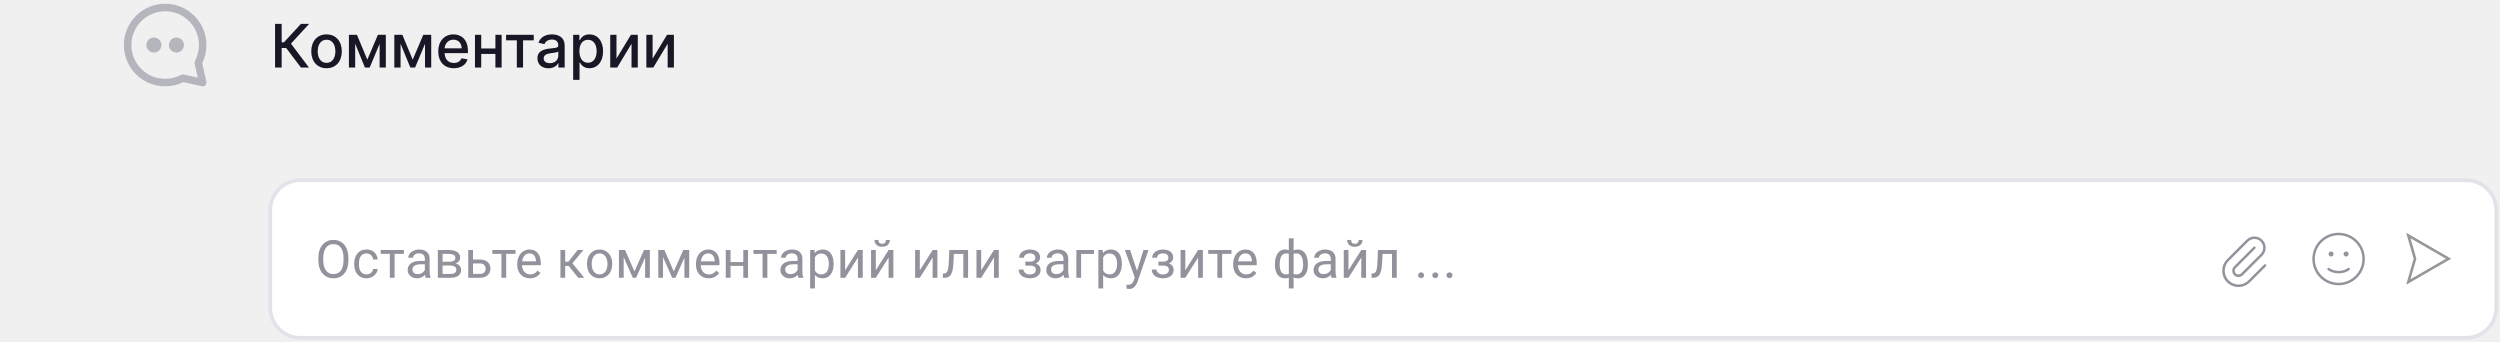
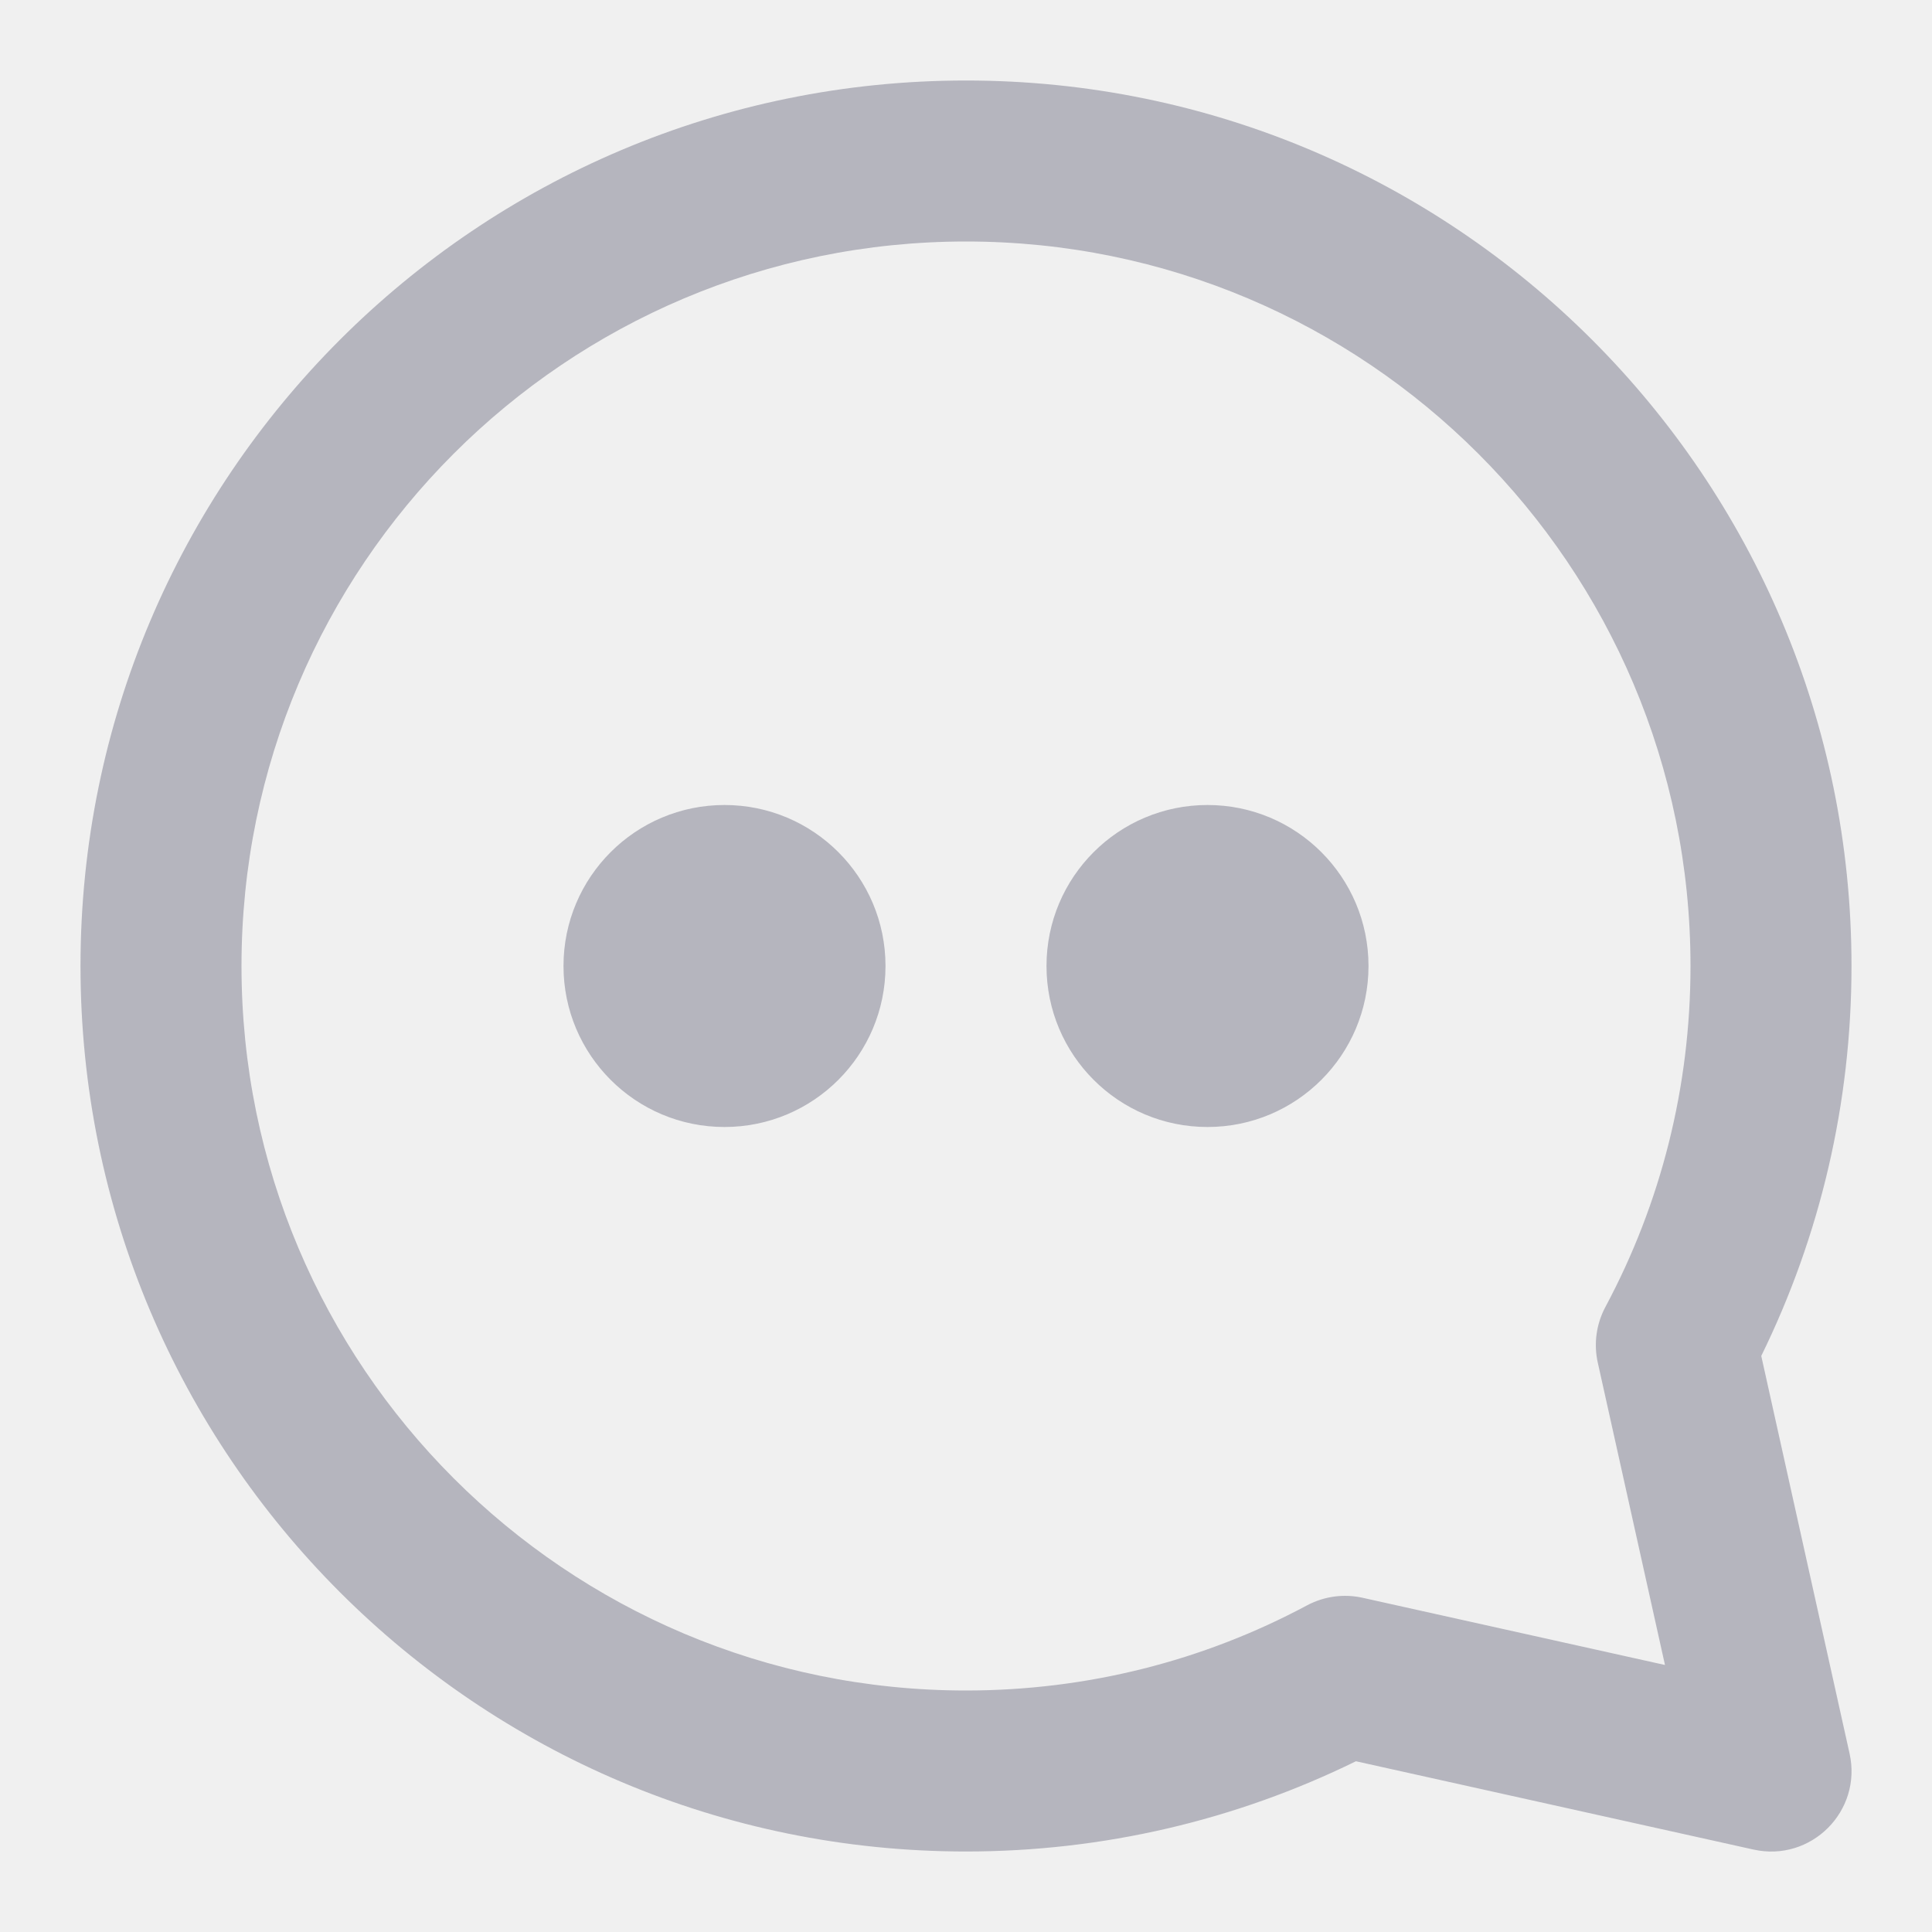
- <svg xmlns="http://www.w3.org/2000/svg" width="666" height="91" viewBox="0 0 666 91" fill="none">
-   <rect x="72" y="48" width="593" height="42" rx="8" fill="white" stroke="#E2E2EA" />
-   <path d="M92.818 68.709V69.338C92.818 70.085 92.725 70.755 92.538 71.348C92.351 71.94 92.082 72.444 91.731 72.858C91.38 73.273 90.959 73.59 90.467 73.809C89.979 74.027 89.432 74.137 88.826 74.137C88.238 74.137 87.698 74.027 87.206 73.809C86.718 73.59 86.295 73.273 85.935 72.858C85.579 72.444 85.303 71.94 85.107 71.348C84.912 70.755 84.814 70.085 84.814 69.338V68.709C84.814 67.962 84.909 67.294 85.101 66.706C85.296 66.114 85.572 65.61 85.928 65.195C86.283 64.776 86.705 64.457 87.192 64.238C87.685 64.019 88.225 63.91 88.812 63.91C89.419 63.91 89.966 64.019 90.453 64.238C90.945 64.457 91.367 64.776 91.718 65.195C92.073 65.61 92.344 66.114 92.531 66.706C92.723 67.294 92.818 67.962 92.818 68.709ZM91.513 69.338V68.695C91.513 68.103 91.451 67.579 91.328 67.123C91.21 66.667 91.034 66.284 90.802 65.975C90.569 65.665 90.284 65.43 89.947 65.27C89.615 65.111 89.236 65.031 88.812 65.031C88.402 65.031 88.031 65.111 87.698 65.27C87.37 65.43 87.088 65.665 86.851 65.975C86.618 66.284 86.438 66.667 86.311 67.123C86.183 67.579 86.119 68.103 86.119 68.695V69.338C86.119 69.935 86.183 70.463 86.311 70.924C86.438 71.38 86.62 71.765 86.857 72.079C87.099 72.389 87.384 72.624 87.712 72.783C88.045 72.943 88.416 73.022 88.826 73.022C89.255 73.022 89.635 72.943 89.968 72.783C90.3 72.624 90.581 72.389 90.809 72.079C91.041 71.765 91.216 71.38 91.335 70.924C91.454 70.463 91.513 69.935 91.513 69.338ZM97.65 73.098C97.951 73.098 98.229 73.036 98.484 72.913C98.739 72.79 98.949 72.621 99.113 72.407C99.277 72.189 99.37 71.94 99.393 71.662H100.596C100.574 72.1 100.425 72.507 100.152 72.886C99.883 73.259 99.53 73.562 99.092 73.795C98.655 74.023 98.174 74.137 97.65 74.137C97.094 74.137 96.609 74.039 96.194 73.843C95.784 73.647 95.442 73.378 95.169 73.036C94.9 72.694 94.697 72.302 94.56 71.86C94.428 71.414 94.362 70.942 94.362 70.445V70.158C94.362 69.662 94.428 69.192 94.56 68.75C94.697 68.303 94.9 67.909 95.169 67.567C95.442 67.226 95.784 66.957 96.194 66.761C96.609 66.565 97.094 66.467 97.65 66.467C98.229 66.467 98.735 66.585 99.168 66.822C99.6 67.055 99.94 67.374 100.186 67.779C100.437 68.18 100.574 68.636 100.596 69.147H99.393C99.37 68.841 99.284 68.565 99.133 68.319C98.988 68.073 98.787 67.877 98.532 67.731C98.281 67.581 97.987 67.506 97.65 67.506C97.263 67.506 96.937 67.583 96.672 67.738C96.413 67.889 96.205 68.094 96.05 68.353C95.9 68.609 95.791 68.894 95.722 69.208C95.659 69.518 95.627 69.835 95.627 70.158V70.445C95.627 70.769 95.659 71.088 95.722 71.402C95.786 71.717 95.893 72.002 96.044 72.257C96.198 72.512 96.406 72.717 96.666 72.872C96.93 73.022 97.258 73.098 97.65 73.098ZM105.12 66.603V74H103.849V66.603H105.12ZM107.602 66.603V67.629H101.415V66.603H107.602ZM113.185 72.735V68.928C113.185 68.636 113.126 68.383 113.008 68.169C112.894 67.95 112.721 67.782 112.488 67.663C112.256 67.545 111.969 67.485 111.627 67.485C111.308 67.485 111.027 67.54 110.786 67.649C110.549 67.759 110.362 67.902 110.225 68.08C110.093 68.258 110.027 68.449 110.027 68.654H108.763C108.763 68.39 108.831 68.128 108.968 67.868C109.104 67.608 109.3 67.374 109.555 67.164C109.815 66.95 110.125 66.781 110.485 66.658C110.85 66.531 111.255 66.467 111.702 66.467C112.24 66.467 112.714 66.558 113.124 66.74C113.539 66.922 113.862 67.198 114.095 67.567C114.332 67.932 114.45 68.39 114.45 68.941V72.387C114.45 72.633 114.471 72.895 114.512 73.173C114.557 73.451 114.623 73.69 114.71 73.891V74H113.39C113.327 73.854 113.276 73.66 113.24 73.419C113.204 73.173 113.185 72.945 113.185 72.735ZM113.404 69.516L113.418 70.404H112.139C111.779 70.404 111.458 70.434 111.176 70.493C110.893 70.548 110.656 70.632 110.465 70.746C110.273 70.86 110.127 71.004 110.027 71.177C109.927 71.345 109.877 71.544 109.877 71.772C109.877 72.004 109.929 72.216 110.034 72.407C110.139 72.599 110.296 72.751 110.506 72.865C110.72 72.975 110.982 73.029 111.292 73.029C111.679 73.029 112.021 72.947 112.317 72.783C112.613 72.619 112.848 72.419 113.021 72.182C113.199 71.945 113.295 71.715 113.308 71.491L113.848 72.1C113.817 72.291 113.73 72.503 113.589 72.735C113.447 72.968 113.258 73.191 113.021 73.405C112.789 73.615 112.511 73.79 112.187 73.932C111.868 74.068 111.508 74.137 111.107 74.137C110.606 74.137 110.166 74.039 109.788 73.843C109.414 73.647 109.123 73.385 108.913 73.057C108.708 72.724 108.605 72.353 108.605 71.942C108.605 71.546 108.683 71.197 108.838 70.897C108.993 70.591 109.216 70.338 109.508 70.138C109.799 69.933 110.15 69.778 110.56 69.673C110.971 69.568 111.429 69.516 111.934 69.516H113.404ZM119.999 70.746H117.573L117.559 69.734H119.541C119.933 69.734 120.259 69.696 120.519 69.618C120.783 69.541 120.982 69.424 121.114 69.269C121.246 69.115 121.312 68.923 121.312 68.695C121.312 68.518 121.273 68.363 121.196 68.231C121.123 68.094 121.011 67.982 120.861 67.895C120.71 67.804 120.524 67.738 120.3 67.697C120.081 67.652 119.824 67.629 119.528 67.629H117.908V74H116.643V66.603H119.528C119.997 66.603 120.419 66.644 120.792 66.727C121.171 66.809 121.492 66.934 121.756 67.103C122.025 67.267 122.23 67.476 122.371 67.731C122.513 67.987 122.583 68.287 122.583 68.634C122.583 68.857 122.538 69.069 122.447 69.269C122.356 69.47 122.221 69.648 122.043 69.803C121.866 69.958 121.647 70.085 121.387 70.186C121.127 70.281 120.829 70.343 120.492 70.37L119.999 70.746ZM119.999 74H117.115L117.744 72.975H119.999C120.35 72.975 120.642 72.931 120.874 72.845C121.107 72.754 121.28 72.626 121.394 72.462C121.512 72.293 121.572 72.093 121.572 71.86C121.572 71.628 121.512 71.43 121.394 71.266C121.28 71.097 121.107 70.969 120.874 70.883C120.642 70.792 120.35 70.746 119.999 70.746H118.079L118.092 69.734H120.492L120.95 70.117C121.355 70.149 121.699 70.249 121.982 70.418C122.264 70.587 122.479 70.801 122.624 71.061C122.77 71.316 122.843 71.594 122.843 71.894C122.843 72.241 122.777 72.546 122.645 72.811C122.517 73.075 122.33 73.296 122.084 73.474C121.838 73.647 121.54 73.779 121.189 73.87C120.838 73.957 120.441 74 119.999 74ZM125.665 69.147H127.887C128.484 69.147 128.987 69.251 129.397 69.461C129.808 69.666 130.118 69.951 130.327 70.315C130.541 70.675 130.648 71.086 130.648 71.546C130.648 71.888 130.589 72.209 130.471 72.51C130.352 72.806 130.174 73.066 129.938 73.289C129.705 73.512 129.416 73.688 129.069 73.815C128.728 73.939 128.333 74 127.887 74H124.742V66.603H126.007V72.961H127.887C128.251 72.961 128.543 72.895 128.762 72.763C128.98 72.63 129.138 72.46 129.233 72.25C129.329 72.04 129.377 71.822 129.377 71.594C129.377 71.37 129.329 71.152 129.233 70.938C129.138 70.723 128.98 70.546 128.762 70.404C128.543 70.258 128.251 70.186 127.887 70.186H125.665V69.147ZM134.851 66.603V74H133.58V66.603H134.851ZM137.333 66.603V67.629H131.146V66.603H137.333ZM141.187 74.137C140.672 74.137 140.205 74.05 139.785 73.877C139.371 73.699 139.013 73.451 138.712 73.132C138.416 72.813 138.188 72.435 138.029 71.997C137.869 71.56 137.789 71.081 137.789 70.561V70.274C137.789 69.673 137.878 69.137 138.056 68.668C138.234 68.194 138.475 67.793 138.78 67.465C139.086 67.137 139.432 66.888 139.82 66.72C140.207 66.551 140.608 66.467 141.023 66.467C141.551 66.467 142.007 66.558 142.39 66.74C142.777 66.922 143.094 67.178 143.34 67.506C143.586 67.829 143.768 68.212 143.887 68.654C144.005 69.092 144.065 69.57 144.065 70.09V70.657H138.541V69.625H142.8V69.529C142.782 69.201 142.713 68.882 142.595 68.572C142.481 68.262 142.299 68.007 142.048 67.807C141.797 67.606 141.456 67.506 141.023 67.506C140.736 67.506 140.471 67.567 140.23 67.69C139.988 67.809 139.781 67.987 139.608 68.224C139.434 68.461 139.3 68.75 139.204 69.092C139.109 69.434 139.061 69.828 139.061 70.274V70.561C139.061 70.912 139.109 71.243 139.204 71.553C139.305 71.858 139.448 72.127 139.635 72.359C139.826 72.592 140.057 72.774 140.325 72.906C140.599 73.038 140.909 73.105 141.255 73.105C141.702 73.105 142.08 73.013 142.39 72.831C142.7 72.649 142.971 72.405 143.203 72.1L143.969 72.708C143.809 72.95 143.607 73.18 143.361 73.398C143.114 73.617 142.811 73.795 142.451 73.932C142.096 74.068 141.674 74.137 141.187 74.137ZM150.563 66.603V74H149.298V66.603H150.563ZM155.416 66.603L151.91 70.842H150.139L149.948 69.734H151.397L153.878 66.603H155.416ZM154.056 74L151.335 70.65L152.149 69.734L155.662 74H154.056ZM156.365 70.384V70.227C156.365 69.693 156.443 69.199 156.598 68.743C156.753 68.283 156.976 67.884 157.268 67.547C157.559 67.205 157.912 66.941 158.327 66.754C158.742 66.562 159.207 66.467 159.722 66.467C160.241 66.467 160.708 66.562 161.123 66.754C161.542 66.941 161.898 67.205 162.189 67.547C162.486 67.884 162.711 68.283 162.866 68.743C163.021 69.199 163.099 69.693 163.099 70.227V70.384C163.099 70.917 163.021 71.412 162.866 71.867C162.711 72.323 162.486 72.722 162.189 73.064C161.898 73.401 161.545 73.665 161.13 73.856C160.72 74.043 160.255 74.137 159.735 74.137C159.216 74.137 158.749 74.043 158.334 73.856C157.919 73.665 157.564 73.401 157.268 73.064C156.976 72.722 156.753 72.323 156.598 71.867C156.443 71.412 156.365 70.917 156.365 70.384ZM157.63 70.227V70.384C157.63 70.753 157.673 71.102 157.76 71.43C157.846 71.753 157.976 72.04 158.149 72.291C158.327 72.542 158.548 72.74 158.812 72.886C159.077 73.027 159.384 73.098 159.735 73.098C160.082 73.098 160.385 73.027 160.645 72.886C160.909 72.74 161.128 72.542 161.301 72.291C161.474 72.04 161.604 71.753 161.69 71.43C161.782 71.102 161.827 70.753 161.827 70.384V70.227C161.827 69.862 161.782 69.518 161.69 69.194C161.604 68.866 161.472 68.577 161.294 68.326C161.121 68.071 160.902 67.87 160.638 67.725C160.378 67.579 160.073 67.506 159.722 67.506C159.375 67.506 159.07 67.579 158.806 67.725C158.546 67.87 158.327 68.071 158.149 68.326C157.976 68.577 157.846 68.866 157.76 69.194C157.673 69.518 157.63 69.862 157.63 70.227ZM169.024 72.318L171.54 66.603H172.756L169.462 74H168.587L165.305 66.603H166.522L169.024 72.318ZM166.153 66.603V74H164.888V66.603H166.153ZM171.854 74V66.603H173.126V74H171.854ZM179.502 72.318L182.018 66.603H183.235L179.94 74H179.065L175.783 66.603H177L179.502 72.318ZM176.631 66.603V74H175.366V66.603H176.631ZM182.332 74V66.603H183.604V74H182.332ZM188.798 74.137C188.283 74.137 187.816 74.05 187.396 73.877C186.982 73.699 186.624 73.451 186.323 73.132C186.027 72.813 185.799 72.435 185.639 71.997C185.48 71.56 185.4 71.081 185.4 70.561V70.274C185.4 69.673 185.489 69.137 185.667 68.668C185.845 68.194 186.086 67.793 186.391 67.465C186.697 67.137 187.043 66.888 187.43 66.72C187.818 66.551 188.219 66.467 188.634 66.467C189.162 66.467 189.618 66.558 190.001 66.74C190.388 66.922 190.705 67.178 190.951 67.506C191.197 67.829 191.379 68.212 191.498 68.654C191.616 69.092 191.676 69.57 191.676 70.09V70.657H186.152V69.625H190.411V69.529C190.393 69.201 190.324 68.882 190.206 68.572C190.092 68.262 189.91 68.007 189.659 67.807C189.408 67.606 189.067 67.506 188.634 67.506C188.346 67.506 188.082 67.567 187.841 67.69C187.599 67.809 187.392 67.987 187.219 68.224C187.045 68.461 186.911 68.75 186.815 69.092C186.72 69.434 186.672 69.828 186.672 70.274V70.561C186.672 70.912 186.72 71.243 186.815 71.553C186.915 71.858 187.059 72.127 187.246 72.359C187.437 72.592 187.667 72.774 187.936 72.906C188.21 73.038 188.52 73.105 188.866 73.105C189.313 73.105 189.691 73.013 190.001 72.831C190.311 72.649 190.582 72.405 190.814 72.1L191.58 72.708C191.42 72.95 191.218 73.18 190.971 73.398C190.725 73.617 190.422 73.795 190.062 73.932C189.707 74.068 189.285 74.137 188.798 74.137ZM198.257 69.81V70.835H194.347V69.81H198.257ZM194.614 66.603V74H193.349V66.603H194.614ZM199.283 66.603V74H198.011V66.603H199.283ZM204.422 66.603V74H203.15V66.603H204.422ZM206.903 66.603V67.629H200.717V66.603H206.903ZM212.487 72.735V68.928C212.487 68.636 212.428 68.383 212.309 68.169C212.195 67.95 212.022 67.782 211.79 67.663C211.557 67.545 211.27 67.485 210.928 67.485C210.609 67.485 210.329 67.54 210.088 67.649C209.851 67.759 209.664 67.902 209.527 68.08C209.395 68.258 209.329 68.449 209.329 68.654H208.064C208.064 68.39 208.132 68.128 208.269 67.868C208.406 67.608 208.602 67.374 208.857 67.164C209.117 66.95 209.427 66.781 209.787 66.658C210.151 66.531 210.557 66.467 211.004 66.467C211.541 66.467 212.015 66.558 212.425 66.74C212.84 66.922 213.164 67.198 213.396 67.567C213.633 67.932 213.752 68.39 213.752 68.941V72.387C213.752 72.633 213.772 72.895 213.813 73.173C213.859 73.451 213.925 73.69 214.011 73.891V74H212.692C212.628 73.854 212.578 73.66 212.542 73.419C212.505 73.173 212.487 72.945 212.487 72.735ZM212.706 69.516L212.719 70.404H211.441C211.081 70.404 210.76 70.434 210.477 70.493C210.195 70.548 209.958 70.632 209.766 70.746C209.575 70.86 209.429 71.004 209.329 71.177C209.228 71.345 209.178 71.544 209.178 71.772C209.178 72.004 209.231 72.216 209.336 72.407C209.44 72.599 209.598 72.751 209.807 72.865C210.021 72.975 210.283 73.029 210.593 73.029C210.981 73.029 211.323 72.947 211.619 72.783C211.915 72.619 212.15 72.419 212.323 72.182C212.501 71.945 212.596 71.715 212.61 71.491L213.15 72.1C213.118 72.291 213.032 72.503 212.89 72.735C212.749 72.968 212.56 73.191 212.323 73.405C212.09 73.615 211.812 73.79 211.489 73.932C211.17 74.068 210.81 74.137 210.409 74.137C209.907 74.137 209.468 74.039 209.089 73.843C208.716 73.647 208.424 73.385 208.214 73.057C208.009 72.724 207.907 72.353 207.907 71.942C207.907 71.546 207.984 71.197 208.139 70.897C208.294 70.591 208.518 70.338 208.809 70.138C209.101 69.933 209.452 69.778 209.862 69.673C210.272 69.568 210.73 69.516 211.236 69.516H212.706ZM217.093 68.025V76.844H215.821V66.603H216.984L217.093 68.025ZM222.076 70.24V70.384C222.076 70.921 222.013 71.421 221.885 71.881C221.757 72.337 221.571 72.733 221.324 73.07C221.083 73.408 220.784 73.67 220.429 73.856C220.073 74.043 219.666 74.137 219.205 74.137C218.736 74.137 218.321 74.059 217.961 73.904C217.601 73.749 217.296 73.524 217.045 73.228C216.794 72.931 216.594 72.576 216.444 72.161C216.298 71.746 216.197 71.279 216.143 70.76V69.994C216.197 69.447 216.3 68.957 216.45 68.524C216.601 68.091 216.799 67.722 217.045 67.417C217.296 67.107 217.599 66.872 217.954 66.713C218.31 66.549 218.72 66.467 219.185 66.467C219.65 66.467 220.062 66.558 220.422 66.74C220.782 66.918 221.085 67.173 221.331 67.506C221.577 67.838 221.762 68.237 221.885 68.702C222.013 69.162 222.076 69.675 222.076 70.24ZM220.805 70.384V70.24C220.805 69.871 220.766 69.525 220.689 69.201C220.611 68.873 220.49 68.586 220.326 68.34C220.167 68.089 219.962 67.893 219.711 67.752C219.46 67.606 219.162 67.533 218.816 67.533C218.497 67.533 218.219 67.588 217.982 67.697C217.749 67.807 217.551 67.955 217.387 68.142C217.223 68.324 217.088 68.534 216.984 68.77C216.883 69.003 216.808 69.245 216.758 69.495V71.266C216.849 71.585 216.977 71.885 217.141 72.168C217.305 72.446 217.524 72.671 217.797 72.845C218.071 73.013 218.415 73.098 218.829 73.098C219.171 73.098 219.465 73.027 219.711 72.886C219.962 72.74 220.167 72.542 220.326 72.291C220.49 72.04 220.611 71.753 220.689 71.43C220.766 71.102 220.805 70.753 220.805 70.384ZM225.144 71.997L228.555 66.603H229.827V74H228.555V68.606L225.144 74H223.887V66.603H225.144V71.997ZM233.312 71.997L236.723 66.603H237.995V74H236.723V68.606L233.312 74H232.054V66.603H233.312V71.997ZM236.033 63.924H237.058C237.058 64.279 236.976 64.596 236.812 64.874C236.648 65.147 236.413 65.362 236.108 65.517C235.802 65.671 235.44 65.749 235.021 65.749C234.387 65.749 233.886 65.58 233.517 65.243C233.152 64.901 232.97 64.462 232.97 63.924H233.996C233.996 64.193 234.073 64.43 234.228 64.635C234.383 64.84 234.647 64.942 235.021 64.942C235.385 64.942 235.645 64.84 235.8 64.635C235.955 64.43 236.033 64.193 236.033 63.924ZM245.04 71.997L248.451 66.603H249.722V74H248.451V68.606L245.04 74H243.782V66.603H245.04V71.997ZM256.782 66.603V67.649H253.207V66.603H256.782ZM257.897 66.603V74H256.632V66.603H257.897ZM252.9 66.603H254.171L253.98 70.172C253.948 70.723 253.895 71.211 253.822 71.635C253.754 72.054 253.658 72.414 253.535 72.715C253.417 73.016 253.266 73.262 253.084 73.453C252.906 73.64 252.692 73.779 252.442 73.87C252.191 73.957 251.902 74 251.573 74H251.177V72.886L251.45 72.865C251.646 72.852 251.813 72.806 251.949 72.728C252.091 72.651 252.209 72.537 252.305 72.387C252.401 72.232 252.478 72.034 252.537 71.792C252.601 71.55 252.649 71.263 252.681 70.931C252.717 70.598 252.745 70.211 252.763 69.769L252.9 66.603ZM261.388 71.997L264.8 66.603H266.071V74H264.8V68.606L261.388 74H260.131V66.603H261.388V71.997ZM274.511 70.466H273.15V69.686H274.408C274.759 69.686 275.037 69.643 275.242 69.557C275.447 69.466 275.593 69.34 275.68 69.181C275.766 69.021 275.81 68.834 275.81 68.62C275.81 68.429 275.759 68.249 275.659 68.08C275.563 67.907 275.409 67.768 275.194 67.663C274.98 67.554 274.693 67.499 274.333 67.499C274.041 67.499 273.777 67.551 273.54 67.656C273.303 67.757 273.114 67.895 272.973 68.073C272.836 68.246 272.768 68.442 272.768 68.661H271.503C271.503 68.21 271.631 67.823 271.886 67.499C272.146 67.171 272.49 66.918 272.918 66.74C273.351 66.562 273.823 66.474 274.333 66.474C274.761 66.474 275.144 66.522 275.481 66.617C275.823 66.708 276.113 66.845 276.35 67.027C276.587 67.205 276.767 67.428 276.89 67.697C277.017 67.962 277.081 68.269 277.081 68.62C277.081 68.871 277.022 69.108 276.903 69.331C276.785 69.554 276.614 69.753 276.391 69.926C276.167 70.094 275.896 70.227 275.577 70.322C275.263 70.418 274.907 70.466 274.511 70.466ZM273.15 69.987H274.511C274.953 69.987 275.342 70.031 275.68 70.117C276.017 70.199 276.299 70.322 276.527 70.486C276.755 70.65 276.926 70.853 277.04 71.095C277.159 71.332 277.218 71.605 277.218 71.915C277.218 72.261 277.147 72.574 277.006 72.852C276.869 73.125 276.673 73.357 276.418 73.549C276.163 73.74 275.857 73.886 275.502 73.986C275.151 74.087 274.761 74.137 274.333 74.137C273.854 74.137 273.39 74.055 272.938 73.891C272.487 73.727 272.116 73.474 271.824 73.132C271.533 72.785 271.387 72.346 271.387 71.812H272.651C272.651 72.036 272.722 72.248 272.863 72.448C273.005 72.649 273.201 72.811 273.451 72.934C273.706 73.057 274 73.118 274.333 73.118C274.688 73.118 274.985 73.064 275.222 72.954C275.459 72.845 275.636 72.699 275.755 72.517C275.878 72.334 275.939 72.136 275.939 71.922C275.939 71.644 275.885 71.421 275.775 71.252C275.666 71.083 275.497 70.96 275.27 70.883C275.046 70.801 274.759 70.76 274.408 70.76H273.15V69.987ZM283.307 72.735V68.928C283.307 68.636 283.248 68.383 283.129 68.169C283.016 67.95 282.842 67.782 282.61 67.663C282.378 67.545 282.09 67.485 281.749 67.485C281.43 67.485 281.149 67.54 280.908 67.649C280.671 67.759 280.484 67.902 280.347 68.08C280.215 68.258 280.149 68.449 280.149 68.654H278.884C278.884 68.39 278.953 68.128 279.089 67.868C279.226 67.608 279.422 67.374 279.677 67.164C279.937 66.95 280.247 66.781 280.607 66.658C280.972 66.531 281.377 66.467 281.824 66.467C282.362 66.467 282.836 66.558 283.246 66.74C283.66 66.922 283.984 67.198 284.216 67.567C284.453 67.932 284.572 68.39 284.572 68.941V72.387C284.572 72.633 284.592 72.895 284.633 73.173C284.679 73.451 284.745 73.69 284.832 73.891V74H283.512C283.448 73.854 283.398 73.66 283.362 73.419C283.325 73.173 283.307 72.945 283.307 72.735ZM283.526 69.516L283.54 70.404H282.261C281.901 70.404 281.58 70.434 281.297 70.493C281.015 70.548 280.778 70.632 280.587 70.746C280.395 70.86 280.249 71.004 280.149 71.177C280.049 71.345 279.999 71.544 279.999 71.772C279.999 72.004 280.051 72.216 280.156 72.407C280.261 72.599 280.418 72.751 280.628 72.865C280.842 72.975 281.104 73.029 281.414 73.029C281.801 73.029 282.143 72.947 282.439 72.783C282.735 72.619 282.97 72.419 283.143 72.182C283.321 71.945 283.417 71.715 283.43 71.491L283.97 72.1C283.938 72.291 283.852 72.503 283.711 72.735C283.569 72.968 283.38 73.191 283.143 73.405C282.911 73.615 282.633 73.79 282.309 73.932C281.99 74.068 281.63 74.137 281.229 74.137C280.728 74.137 280.288 74.039 279.91 73.843C279.536 73.647 279.244 73.385 279.035 73.057C278.83 72.724 278.727 72.353 278.727 71.942C278.727 71.546 278.805 71.197 278.96 70.897C279.115 70.591 279.338 70.338 279.629 70.138C279.921 69.933 280.272 69.778 280.682 69.673C281.092 69.568 281.55 69.516 282.056 69.516H283.526ZM291.427 66.603V67.649H288.009V74H286.744V66.603H291.427ZM293.88 68.025V76.844H292.608V66.603H293.77L293.88 68.025ZM298.863 70.24V70.384C298.863 70.921 298.799 71.421 298.672 71.881C298.544 72.337 298.357 72.733 298.111 73.07C297.87 73.408 297.571 73.67 297.216 73.856C296.86 74.043 296.452 74.137 295.992 74.137C295.523 74.137 295.108 74.059 294.748 73.904C294.388 73.749 294.082 73.524 293.832 73.228C293.581 72.931 293.381 72.576 293.23 72.161C293.084 71.746 292.984 71.279 292.929 70.76V69.994C292.984 69.447 293.087 68.957 293.237 68.524C293.387 68.091 293.586 67.722 293.832 67.417C294.082 67.107 294.386 66.872 294.741 66.713C295.096 66.549 295.507 66.467 295.971 66.467C296.436 66.467 296.849 66.558 297.209 66.74C297.569 66.918 297.872 67.173 298.118 67.506C298.364 67.838 298.549 68.237 298.672 68.702C298.799 69.162 298.863 69.675 298.863 70.24ZM297.592 70.384V70.24C297.592 69.871 297.553 69.525 297.475 69.201C297.398 68.873 297.277 68.586 297.113 68.34C296.954 68.089 296.748 67.893 296.498 67.752C296.247 67.606 295.949 67.533 295.602 67.533C295.283 67.533 295.005 67.588 294.768 67.697C294.536 67.807 294.338 67.955 294.174 68.142C294.01 68.324 293.875 68.534 293.77 68.77C293.67 69.003 293.595 69.245 293.545 69.495V71.266C293.636 71.585 293.763 71.885 293.928 72.168C294.092 72.446 294.31 72.671 294.584 72.845C294.857 73.013 295.201 73.098 295.616 73.098C295.958 73.098 296.252 73.027 296.498 72.886C296.748 72.74 296.954 72.542 297.113 72.291C297.277 72.04 297.398 71.753 297.475 71.43C297.553 71.102 297.592 70.753 297.592 70.384ZM302.56 73.234L304.618 66.603H305.971L303.004 75.142C302.936 75.324 302.845 75.52 302.731 75.73C302.621 75.944 302.48 76.147 302.307 76.338C302.134 76.529 301.924 76.684 301.678 76.803C301.437 76.926 301.147 76.987 300.81 76.987C300.71 76.987 300.582 76.974 300.427 76.946C300.272 76.919 300.163 76.896 300.099 76.878L300.092 75.853C300.129 75.857 300.186 75.862 300.263 75.866C300.345 75.875 300.402 75.88 300.434 75.88C300.721 75.88 300.965 75.841 301.165 75.764C301.366 75.691 301.535 75.565 301.671 75.388C301.813 75.215 301.933 74.975 302.034 74.67L302.56 73.234ZM301.049 66.603L302.97 72.346L303.298 73.679L302.389 74.144L299.668 66.603H301.049ZM309.962 70.466H308.602V69.686H309.859C310.21 69.686 310.488 69.643 310.693 69.557C310.898 69.466 311.044 69.34 311.131 69.181C311.217 69.021 311.261 68.834 311.261 68.62C311.261 68.429 311.211 68.249 311.11 68.08C311.015 67.907 310.86 67.768 310.646 67.663C310.431 67.554 310.144 67.499 309.784 67.499C309.493 67.499 309.228 67.551 308.991 67.656C308.754 67.757 308.565 67.895 308.424 68.073C308.287 68.246 308.219 68.442 308.219 68.661H306.954C306.954 68.21 307.082 67.823 307.337 67.499C307.597 67.171 307.941 66.918 308.369 66.74C308.802 66.562 309.274 66.474 309.784 66.474C310.213 66.474 310.595 66.522 310.933 66.617C311.274 66.708 311.564 66.845 311.801 67.027C312.038 67.205 312.218 67.428 312.341 67.697C312.468 67.962 312.532 68.269 312.532 68.62C312.532 68.871 312.473 69.108 312.354 69.331C312.236 69.554 312.065 69.753 311.842 69.926C311.618 70.094 311.347 70.227 311.028 70.322C310.714 70.418 310.358 70.466 309.962 70.466ZM308.602 69.987H309.962C310.404 69.987 310.794 70.031 311.131 70.117C311.468 70.199 311.751 70.322 311.979 70.486C312.206 70.65 312.377 70.853 312.491 71.095C312.61 71.332 312.669 71.605 312.669 71.915C312.669 72.261 312.598 72.574 312.457 72.852C312.32 73.125 312.124 73.357 311.869 73.549C311.614 73.74 311.309 73.886 310.953 73.986C310.602 74.087 310.213 74.137 309.784 74.137C309.306 74.137 308.841 74.055 308.39 73.891C307.938 73.727 307.567 73.474 307.275 73.132C306.984 72.785 306.838 72.346 306.838 71.812H308.103C308.103 72.036 308.173 72.248 308.314 72.448C308.456 72.649 308.652 72.811 308.902 72.934C309.158 73.057 309.451 73.118 309.784 73.118C310.14 73.118 310.436 73.064 310.673 72.954C310.91 72.845 311.088 72.699 311.206 72.517C311.329 72.334 311.391 72.136 311.391 71.922C311.391 71.644 311.336 71.421 311.227 71.252C311.117 71.083 310.949 70.96 310.721 70.883C310.497 70.801 310.21 70.76 309.859 70.76H308.602V69.987ZM315.764 71.997L319.175 66.603H320.447V74H319.175V68.606L315.764 74H314.506V66.603H315.764V71.997ZM325.579 66.603V74H324.308V66.603H325.579ZM328.061 66.603V67.629H321.874V66.603H328.061ZM331.915 74.137C331.4 74.137 330.933 74.05 330.513 73.877C330.099 73.699 329.741 73.451 329.44 73.132C329.144 72.813 328.916 72.435 328.757 71.997C328.597 71.56 328.517 71.081 328.517 70.561V70.274C328.517 69.673 328.606 69.137 328.784 68.668C328.962 68.194 329.203 67.793 329.509 67.465C329.814 67.137 330.16 66.888 330.548 66.72C330.935 66.551 331.336 66.467 331.751 66.467C332.279 66.467 332.735 66.558 333.118 66.74C333.505 66.922 333.822 67.178 334.068 67.506C334.314 67.829 334.497 68.212 334.615 68.654C334.734 69.092 334.793 69.57 334.793 70.09V70.657H329.269V69.625H333.528V69.529C333.51 69.201 333.442 68.882 333.323 68.572C333.209 68.262 333.027 68.007 332.776 67.807C332.526 67.606 332.184 67.506 331.751 67.506C331.464 67.506 331.199 67.567 330.958 67.69C330.716 67.809 330.509 67.987 330.336 68.224C330.163 68.461 330.028 68.75 329.932 69.092C329.837 69.434 329.789 69.828 329.789 70.274V70.561C329.789 70.912 329.837 71.243 329.932 71.553C330.033 71.858 330.176 72.127 330.363 72.359C330.554 72.592 330.785 72.774 331.054 72.906C331.327 73.038 331.637 73.105 331.983 73.105C332.43 73.105 332.808 73.013 333.118 72.831C333.428 72.649 333.699 72.405 333.931 72.1L334.697 72.708C334.538 72.95 334.335 73.18 334.089 73.398C333.843 73.617 333.54 73.795 333.179 73.932C332.824 74.068 332.402 74.137 331.915 74.137ZM348.421 70.432V70.575C348.421 71.095 348.364 71.573 348.25 72.011C348.136 72.444 347.965 72.82 347.737 73.139C347.514 73.458 347.236 73.706 346.903 73.884C346.571 74.057 346.186 74.144 345.748 74.144C345.388 74.144 345.071 74.096 344.798 74C344.524 73.9 344.292 73.756 344.101 73.569C343.914 73.382 343.763 73.159 343.649 72.899C343.54 72.635 343.465 72.339 343.424 72.011V68.73C343.465 68.379 343.54 68.064 343.649 67.786C343.763 67.508 343.914 67.271 344.101 67.075C344.292 66.879 344.522 66.729 344.791 66.624C345.06 66.519 345.374 66.467 345.734 66.467C346.09 66.467 346.409 66.531 346.691 66.658C346.979 66.781 347.229 66.959 347.443 67.191C347.662 67.424 347.842 67.704 347.983 68.032C348.129 68.356 348.239 68.72 348.312 69.126C348.384 69.532 348.421 69.967 348.421 70.432ZM347.156 70.575V70.432C347.156 70.113 347.133 69.81 347.088 69.522C347.047 69.231 346.981 68.964 346.89 68.723C346.803 68.477 346.689 68.262 346.548 68.08C346.407 67.898 346.236 67.757 346.035 67.656C345.839 67.556 345.614 67.506 345.358 67.506C345.085 67.506 344.857 67.54 344.675 67.608C344.497 67.677 344.358 67.768 344.258 67.882C344.158 67.991 344.085 68.107 344.039 68.231V72.517C344.094 72.617 344.174 72.713 344.278 72.804C344.383 72.89 344.524 72.963 344.702 73.022C344.88 73.077 345.103 73.105 345.372 73.105C345.691 73.105 345.962 73.041 346.186 72.913C346.413 72.781 346.598 72.599 346.739 72.366C346.885 72.134 346.99 71.865 347.054 71.56C347.122 71.254 347.156 70.926 347.156 70.575ZM339.637 70.575V70.432C339.637 69.967 339.673 69.532 339.746 69.126C339.819 68.72 339.928 68.356 340.074 68.032C340.22 67.704 340.4 67.424 340.614 67.191C340.833 66.959 341.084 66.781 341.366 66.658C341.653 66.531 341.975 66.467 342.33 66.467C342.681 66.467 342.986 66.519 343.246 66.624C343.51 66.729 343.734 66.879 343.916 67.075C344.098 67.271 344.244 67.508 344.354 67.786C344.463 68.064 344.54 68.379 344.586 68.73V71.881C344.545 72.227 344.47 72.539 344.36 72.817C344.251 73.095 344.105 73.335 343.923 73.535C343.741 73.731 343.515 73.882 343.246 73.986C342.982 74.091 342.672 74.144 342.316 74.144C341.879 74.144 341.494 74.057 341.161 73.884C340.828 73.706 340.548 73.458 340.32 73.139C340.097 72.82 339.926 72.444 339.808 72.011C339.694 71.573 339.637 71.095 339.637 70.575ZM340.908 70.432V70.575C340.908 70.926 340.938 71.254 340.997 71.56C341.061 71.865 341.159 72.134 341.291 72.366C341.428 72.599 341.605 72.781 341.824 72.913C342.043 73.041 342.312 73.105 342.631 73.105C342.904 73.105 343.13 73.07 343.308 73.002C343.485 72.934 343.627 72.845 343.731 72.735C343.836 72.626 343.916 72.512 343.971 72.394V68.231C343.925 68.107 343.85 67.991 343.745 67.882C343.645 67.768 343.506 67.677 343.328 67.608C343.15 67.54 342.923 67.506 342.645 67.506C342.326 67.506 342.054 67.583 341.831 67.738C341.608 67.893 341.428 68.105 341.291 68.374C341.159 68.643 341.061 68.955 340.997 69.311C340.938 69.662 340.908 70.035 340.908 70.432ZM343.342 76.844V63.5H344.613V76.844H343.342ZM354.524 72.735V68.928C354.524 68.636 354.465 68.383 354.346 68.169C354.232 67.95 354.059 67.782 353.827 67.663C353.594 67.545 353.307 67.485 352.965 67.485C352.646 67.485 352.366 67.54 352.125 67.649C351.888 67.759 351.701 67.902 351.564 68.08C351.432 68.258 351.366 68.449 351.366 68.654H350.101C350.101 68.39 350.17 68.128 350.306 67.868C350.443 67.608 350.639 67.374 350.894 67.164C351.154 66.95 351.464 66.781 351.824 66.658C352.188 66.531 352.594 66.467 353.041 66.467C353.578 66.467 354.052 66.558 354.462 66.74C354.877 66.922 355.201 67.198 355.433 67.567C355.67 67.932 355.789 68.39 355.789 68.941V72.387C355.789 72.633 355.809 72.895 355.85 73.173C355.896 73.451 355.962 73.69 356.048 73.891V74H354.729C354.665 73.854 354.615 73.66 354.579 73.419C354.542 73.173 354.524 72.945 354.524 72.735ZM354.743 69.516L354.756 70.404H353.478C353.118 70.404 352.797 70.434 352.514 70.493C352.232 70.548 351.995 70.632 351.803 70.746C351.612 70.86 351.466 71.004 351.366 71.177C351.266 71.345 351.215 71.544 351.215 71.772C351.215 72.004 351.268 72.216 351.373 72.407C351.477 72.599 351.635 72.751 351.844 72.865C352.059 72.975 352.321 73.029 352.63 73.029C353.018 73.029 353.36 72.947 353.656 72.783C353.952 72.619 354.187 72.419 354.36 72.182C354.538 71.945 354.633 71.715 354.647 71.491L355.187 72.1C355.155 72.291 355.069 72.503 354.927 72.735C354.786 72.968 354.597 73.191 354.36 73.405C354.128 73.615 353.85 73.79 353.526 73.932C353.207 74.068 352.847 74.137 352.446 74.137C351.945 74.137 351.505 74.039 351.127 73.843C350.753 73.647 350.461 73.385 350.252 73.057C350.046 72.724 349.944 72.353 349.944 71.942C349.944 71.546 350.021 71.197 350.176 70.897C350.331 70.591 350.555 70.338 350.846 70.138C351.138 69.933 351.489 69.778 351.899 69.673C352.309 69.568 352.767 69.516 353.273 69.516H354.743ZM359.233 71.997L362.644 66.603H363.915V74H362.644V68.606L359.233 74H357.975V66.603H359.233V71.997ZM361.953 63.924H362.979C362.979 64.279 362.897 64.596 362.733 64.874C362.569 65.147 362.334 65.362 362.029 65.517C361.723 65.671 361.361 65.749 360.942 65.749C360.308 65.749 359.807 65.58 359.438 65.243C359.073 64.901 358.891 64.462 358.891 63.924H359.916C359.916 64.193 359.994 64.43 360.149 64.635C360.304 64.84 360.568 64.942 360.942 64.942C361.306 64.942 361.566 64.84 361.721 64.635C361.876 64.43 361.953 64.193 361.953 63.924ZM370.975 66.603V67.649H367.4V66.603H370.975ZM372.09 66.603V74H370.825V66.603H372.09ZM367.093 66.603H368.364L368.173 70.172C368.141 70.723 368.088 71.211 368.015 71.635C367.947 72.054 367.851 72.414 367.728 72.715C367.61 73.016 367.459 73.262 367.277 73.453C367.099 73.64 366.885 73.779 366.635 73.87C366.384 73.957 366.095 74 365.766 74H365.37V72.886L365.643 72.865C365.839 72.852 366.006 72.806 366.142 72.728C366.284 72.651 366.402 72.537 366.498 72.387C366.594 72.232 366.671 72.034 366.73 71.792C366.794 71.55 366.842 71.263 366.874 70.931C366.91 70.598 366.938 70.211 366.956 69.769L367.093 66.603ZM377.795 73.33C377.795 73.116 377.861 72.936 377.993 72.79C378.13 72.64 378.326 72.564 378.581 72.564C378.836 72.564 379.03 72.64 379.162 72.79C379.299 72.936 379.367 73.116 379.367 73.33C379.367 73.54 379.299 73.717 379.162 73.863C379.03 74.009 378.836 74.082 378.581 74.082C378.326 74.082 378.13 74.009 377.993 73.863C377.861 73.717 377.795 73.54 377.795 73.33ZM381.574 73.33C381.574 73.116 381.64 72.936 381.772 72.79C381.909 72.64 382.105 72.564 382.36 72.564C382.615 72.564 382.809 72.64 382.941 72.79C383.078 72.936 383.146 73.116 383.146 73.33C383.146 73.54 383.078 73.717 382.941 73.863C382.809 74.009 382.615 74.082 382.36 74.082C382.105 74.082 381.909 74.009 381.772 73.863C381.64 73.717 381.574 73.54 381.574 73.33ZM385.353 73.33C385.353 73.116 385.419 72.936 385.551 72.79C385.688 72.64 385.884 72.564 386.139 72.564C386.394 72.564 386.588 72.64 386.72 72.79C386.857 72.936 386.925 73.116 386.925 73.33C386.925 73.54 386.857 73.717 386.72 73.863C386.588 74.009 386.394 74.082 386.139 74.082C385.884 74.082 385.688 74.009 385.551 73.863C385.419 73.717 385.353 73.54 385.353 73.33Z" fill="#92929D" />
-   <path fill-rule="evenodd" clip-rule="evenodd" d="M616 69C616 72.866 619.134 76 623 76C626.866 76 630 72.866 630 69C630 65.134 626.866 62 623 62C619.134 62 616 65.134 616 69ZM629.333 69C629.333 72.498 626.498 75.333 623 75.333C619.502 75.333 616.667 72.498 616.667 69C616.667 65.502 619.502 62.667 623 62.667C626.498 62.667 629.333 65.502 629.333 69ZM620.138 71.946C619.991 71.836 619.961 71.627 620.071 71.48C620.181 71.332 620.39 71.302 620.538 71.413C621.872 72.411 624.17 72.417 625.465 71.416C625.611 71.303 625.82 71.33 625.933 71.476C626.045 71.621 626.019 71.831 625.873 71.943C624.338 73.13 621.71 73.123 620.138 71.946ZM621 68.333C621.368 68.333 621.667 68.035 621.667 67.667C621.667 67.299 621.368 67 621 67C620.632 67 620.333 67.299 620.333 67.667C620.333 68.035 620.632 68.333 621 68.333ZM625 68.333C625.368 68.333 625.667 68.035 625.667 67.667C625.667 67.299 625.368 67 625 67C624.632 67 624.333 67.299 624.333 67.667C624.333 68.035 624.632 68.333 625 68.333Z" fill="#92929D" />
-   <path d="M641.577 75.119L652.3 68.928L641.577 62.737L643.336 68.831L643.364 68.928L643.336 69.025L641.577 75.119Z" fill="white" stroke="#979797" stroke-width="0.7" />
-   <path fill-rule="evenodd" clip-rule="evenodd" d="M597.477 73.341C596.823 73.957 595.794 73.946 595.155 73.307C594.504 72.656 594.504 71.601 595.155 70.95L600.34 65.764C600.47 65.634 600.682 65.634 600.812 65.764C600.942 65.894 600.942 66.106 600.812 66.236L595.626 71.421C595.236 71.812 595.236 72.445 595.626 72.835C596.017 73.226 596.65 73.226 597.04 72.835L602.226 67.65C603.137 66.739 603.137 65.261 602.226 64.35C601.315 63.439 599.837 63.439 598.926 64.35L593.741 69.535C592.309 70.968 592.309 73.289 593.741 74.721C595.173 76.153 597.494 76.153 598.926 74.721L603.169 70.478C603.299 70.348 603.51 70.348 603.64 70.478C603.77 70.609 603.77 70.82 603.64 70.95L599.397 75.192C597.705 76.885 594.961 76.885 593.269 75.192C591.589 73.512 591.577 70.794 593.235 69.099L598.455 63.879C599.626 62.707 601.526 62.707 602.697 63.879C603.869 65.05 603.869 66.95 602.697 68.121L597.477 73.341Z" fill="#92929D" />
-   <path fill-rule="evenodd" clip-rule="evenodd" d="M53.783 22.976C54.498 23.135 55.135 22.498 54.976 21.783L53.879 16.844C54.612 15.35 55 13.702 55 12C55 5.925 50.075 1 44 1C37.925 1 33 5.925 33 12C33 18.075 37.925 23 44 23C45.702 23 47.35 22.612 48.844 21.879L53.783 22.976ZM51.942 16.237C51.83 16.448 51.796 16.692 51.848 16.926L52.683 20.683L48.926 19.848C48.692 19.796 48.448 19.83 48.237 19.942C46.945 20.634 45.5 21 44 21C39.029 21 35 16.971 35 12C35 7.029 39.029 3 44 3C48.971 3 53 7.029 53 12C53 13.5 52.633 14.945 51.942 16.237ZM41 14C42.105 14 43 13.105 43 12C43 10.895 42.105 10 41 10C39.895 10 39 10.895 39 12C39 13.105 39.895 14 41 14ZM49 12C49 13.105 48.105 14 47 14C45.895 14 45 13.105 45 12C45 10.895 45.895 10 47 10C48.105 10 49 10.895 49 12Z" fill="#B5B5BE" />
-   <path d="M80.171 18H82.312L77.511 11.625L82.341 6.364H80.165L75.636 11.278H75.034V6.364H73.278V18H75.034V12.784H76.239L80.171 18ZM86.99 18.176C89.45 18.176 91.058 16.375 91.058 13.676C91.058 10.96 89.45 9.159 86.99 9.159C84.53 9.159 82.922 10.96 82.922 13.676C82.922 16.375 84.53 18.176 86.99 18.176ZM86.996 16.75C85.388 16.75 84.638 15.347 84.638 13.671C84.638 12 85.388 10.579 86.996 10.579C88.592 10.579 89.342 12 89.342 13.671C89.342 15.347 88.592 16.75 86.996 16.75ZM97.852 15.898L95.091 9.273H92.954V18H94.619V11.653L97.222 18H98.483L101.131 11.676V18H102.784V9.273H100.67L97.852 15.898ZM109.946 15.898L107.185 9.273H105.048V18H106.713V11.653L109.315 18H110.577L113.224 11.676V18H114.878V9.273H112.764L109.946 15.898ZM120.903 18.176C122.807 18.176 124.153 17.239 124.54 15.818L122.932 15.528C122.625 16.352 121.886 16.773 120.92 16.773C119.466 16.773 118.489 15.829 118.443 14.148H124.648V13.546C124.648 10.392 122.761 9.159 120.784 9.159C118.352 9.159 116.75 11.011 116.75 13.693C116.75 16.403 118.33 18.176 120.903 18.176ZM118.449 12.875C118.517 11.636 119.415 10.562 120.795 10.562C122.114 10.562 122.977 11.54 122.983 12.875H118.449ZM128.197 9.273H126.533V18H128.197V14.375H131.976V18H133.635V9.273H131.976V12.903H128.197V9.273ZM134.825 10.739H137.683V18H139.342V10.739H142.189V9.273H134.825V10.739ZM146.119 18.193C147.562 18.193 148.375 17.46 148.699 16.807H148.767V18H150.426V12.204C150.426 9.665 148.426 9.159 147.04 9.159C145.46 9.159 144.006 9.795 143.438 11.386L145.034 11.75C145.284 11.131 145.92 10.534 147.062 10.534C148.159 10.534 148.722 11.108 148.722 12.097V12.136C148.722 12.756 148.085 12.744 146.517 12.926C144.864 13.119 143.17 13.551 143.17 15.534C143.17 17.25 144.46 18.193 146.119 18.193ZM146.489 16.829C145.528 16.829 144.835 16.398 144.835 15.557C144.835 14.648 145.642 14.324 146.625 14.193C147.176 14.119 148.483 13.972 148.727 13.727V14.852C148.727 15.886 147.903 16.829 146.489 16.829ZM152.689 21.273H154.388V16.642H154.49C154.797 17.199 155.422 18.171 157.013 18.171C159.126 18.171 160.661 16.477 160.661 13.653C160.661 10.824 159.104 9.159 156.996 9.159C155.376 9.159 154.791 10.148 154.49 10.688H154.348V9.273H152.689V21.273ZM154.354 13.636C154.354 11.812 155.149 10.602 156.632 10.602C158.172 10.602 158.945 11.903 158.945 13.636C158.945 15.386 158.149 16.722 156.632 16.722C155.172 16.722 154.354 15.472 154.354 13.636ZM164.229 15.619V9.273H162.564V18H164.411L168.24 11.648V18H169.905V9.273H168.075L164.229 15.619ZM173.854 15.619V9.273H172.189V18H174.036L177.865 11.648V18H179.53V9.273H177.7L173.854 15.619Z" fill="#171725" />
+ <svg xmlns="http://www.w3.org/2000/svg" width="24" height="24" viewBox="0 0 24 24" fill="none">
+   <path fill-rule="evenodd" clip-rule="evenodd" d="M21.783 22.976C22.498 23.135 23.135 22.498 22.976 21.783L21.879 16.844C22.612 15.35 23 13.702 23 12C23 5.925 18.075 1 12 1C5.925 1 1 5.925 1 12C1 18.075 5.925 23 12 23C13.702 23 15.35 22.612 16.844 21.879L21.783 22.976ZM19.942 16.237C19.83 16.448 19.796 16.692 19.848 16.926L20.683 20.683L16.926 19.848C16.692 19.796 16.448 19.83 16.237 19.942C14.945 20.634 13.5 21 12 21C7.029 21 3 16.971 3 12C3 7.029 7.029 3 12 3C16.971 3 21 7.029 21 12C21 13.5 20.634 14.945 19.942 16.237ZM9 14C10.105 14 11 13.105 11 12C11 10.895 10.105 10 9 10C7.895 10 7 10.895 7 12C7 13.105 7.895 14 9 14ZM17 12C17 13.105 16.105 14 15 14C13.895 14 13 13.105 13 12C13 10.895 13.895 10 15 10C16.105 10 17 10.895 17 12Z" fill="#B5B5BE" />
</svg>
